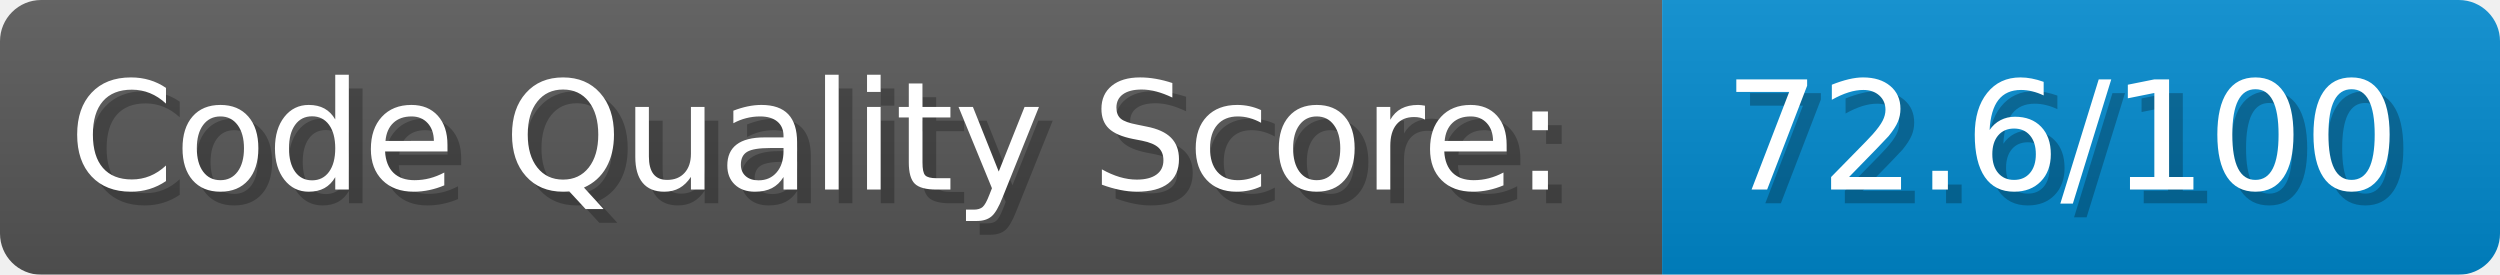
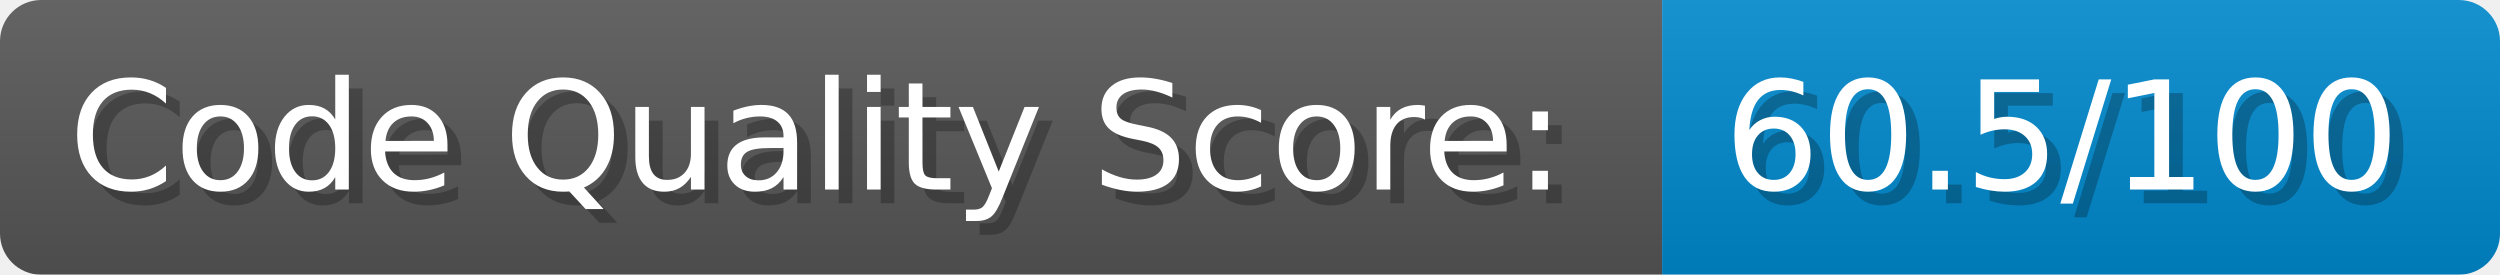
- <svg xmlns="http://www.w3.org/2000/svg" width="273" height="30" viewBox="0 0 1820 200" role="img" aria-label="Code Quality Score:: 72.6/100">
+ <svg xmlns="http://www.w3.org/2000/svg" width="273" height="30" viewBox="0 0 1820 200" role="img" aria-label="Code Quality Score:: 60.5/100">
  <linearGradient id="a" x2="0" y2="100%">
    <stop offset="0" stop-opacity=".1" stop-color="#EEE" />
    <stop offset="1" stop-opacity=".1" />
  </linearGradient>
  <mask id="m">
    <rect width="1820" height="200" rx="30" fill="#FFF" />
  </mask>
  <g mask="url(#m)">
    <rect width="1210" height="200" fill="#555" />
    <rect width="610" height="200" fill="#08C" x="1210" />
    <rect width="1820" height="200" fill="url(#a)" />
  </g>
  <g aria-hidden="true" fill="#fff" text-anchor="start" font-family="Verdana,DejaVu Sans,sans-serif" font-size="110">
    <text x="60" y="148" textLength="1110" fill="#000" opacity="0.25">Code Quality Score:</text>
    <text x="50" y="138" textLength="1110">Code Quality Score:</text>
-     <text x="1265" y="148" textLength="510" fill="#000" opacity="0.25">72.6/100</text>
-     <text x="1255" y="138" textLength="510">72.6/100</text>
+     <text x="1265" y="148" textLength="510" fill="#000" opacity="0.25">60.5/100</text>
+     <text x="1255" y="138" textLength="510">60.5/100</text>
  </g>
</svg>
